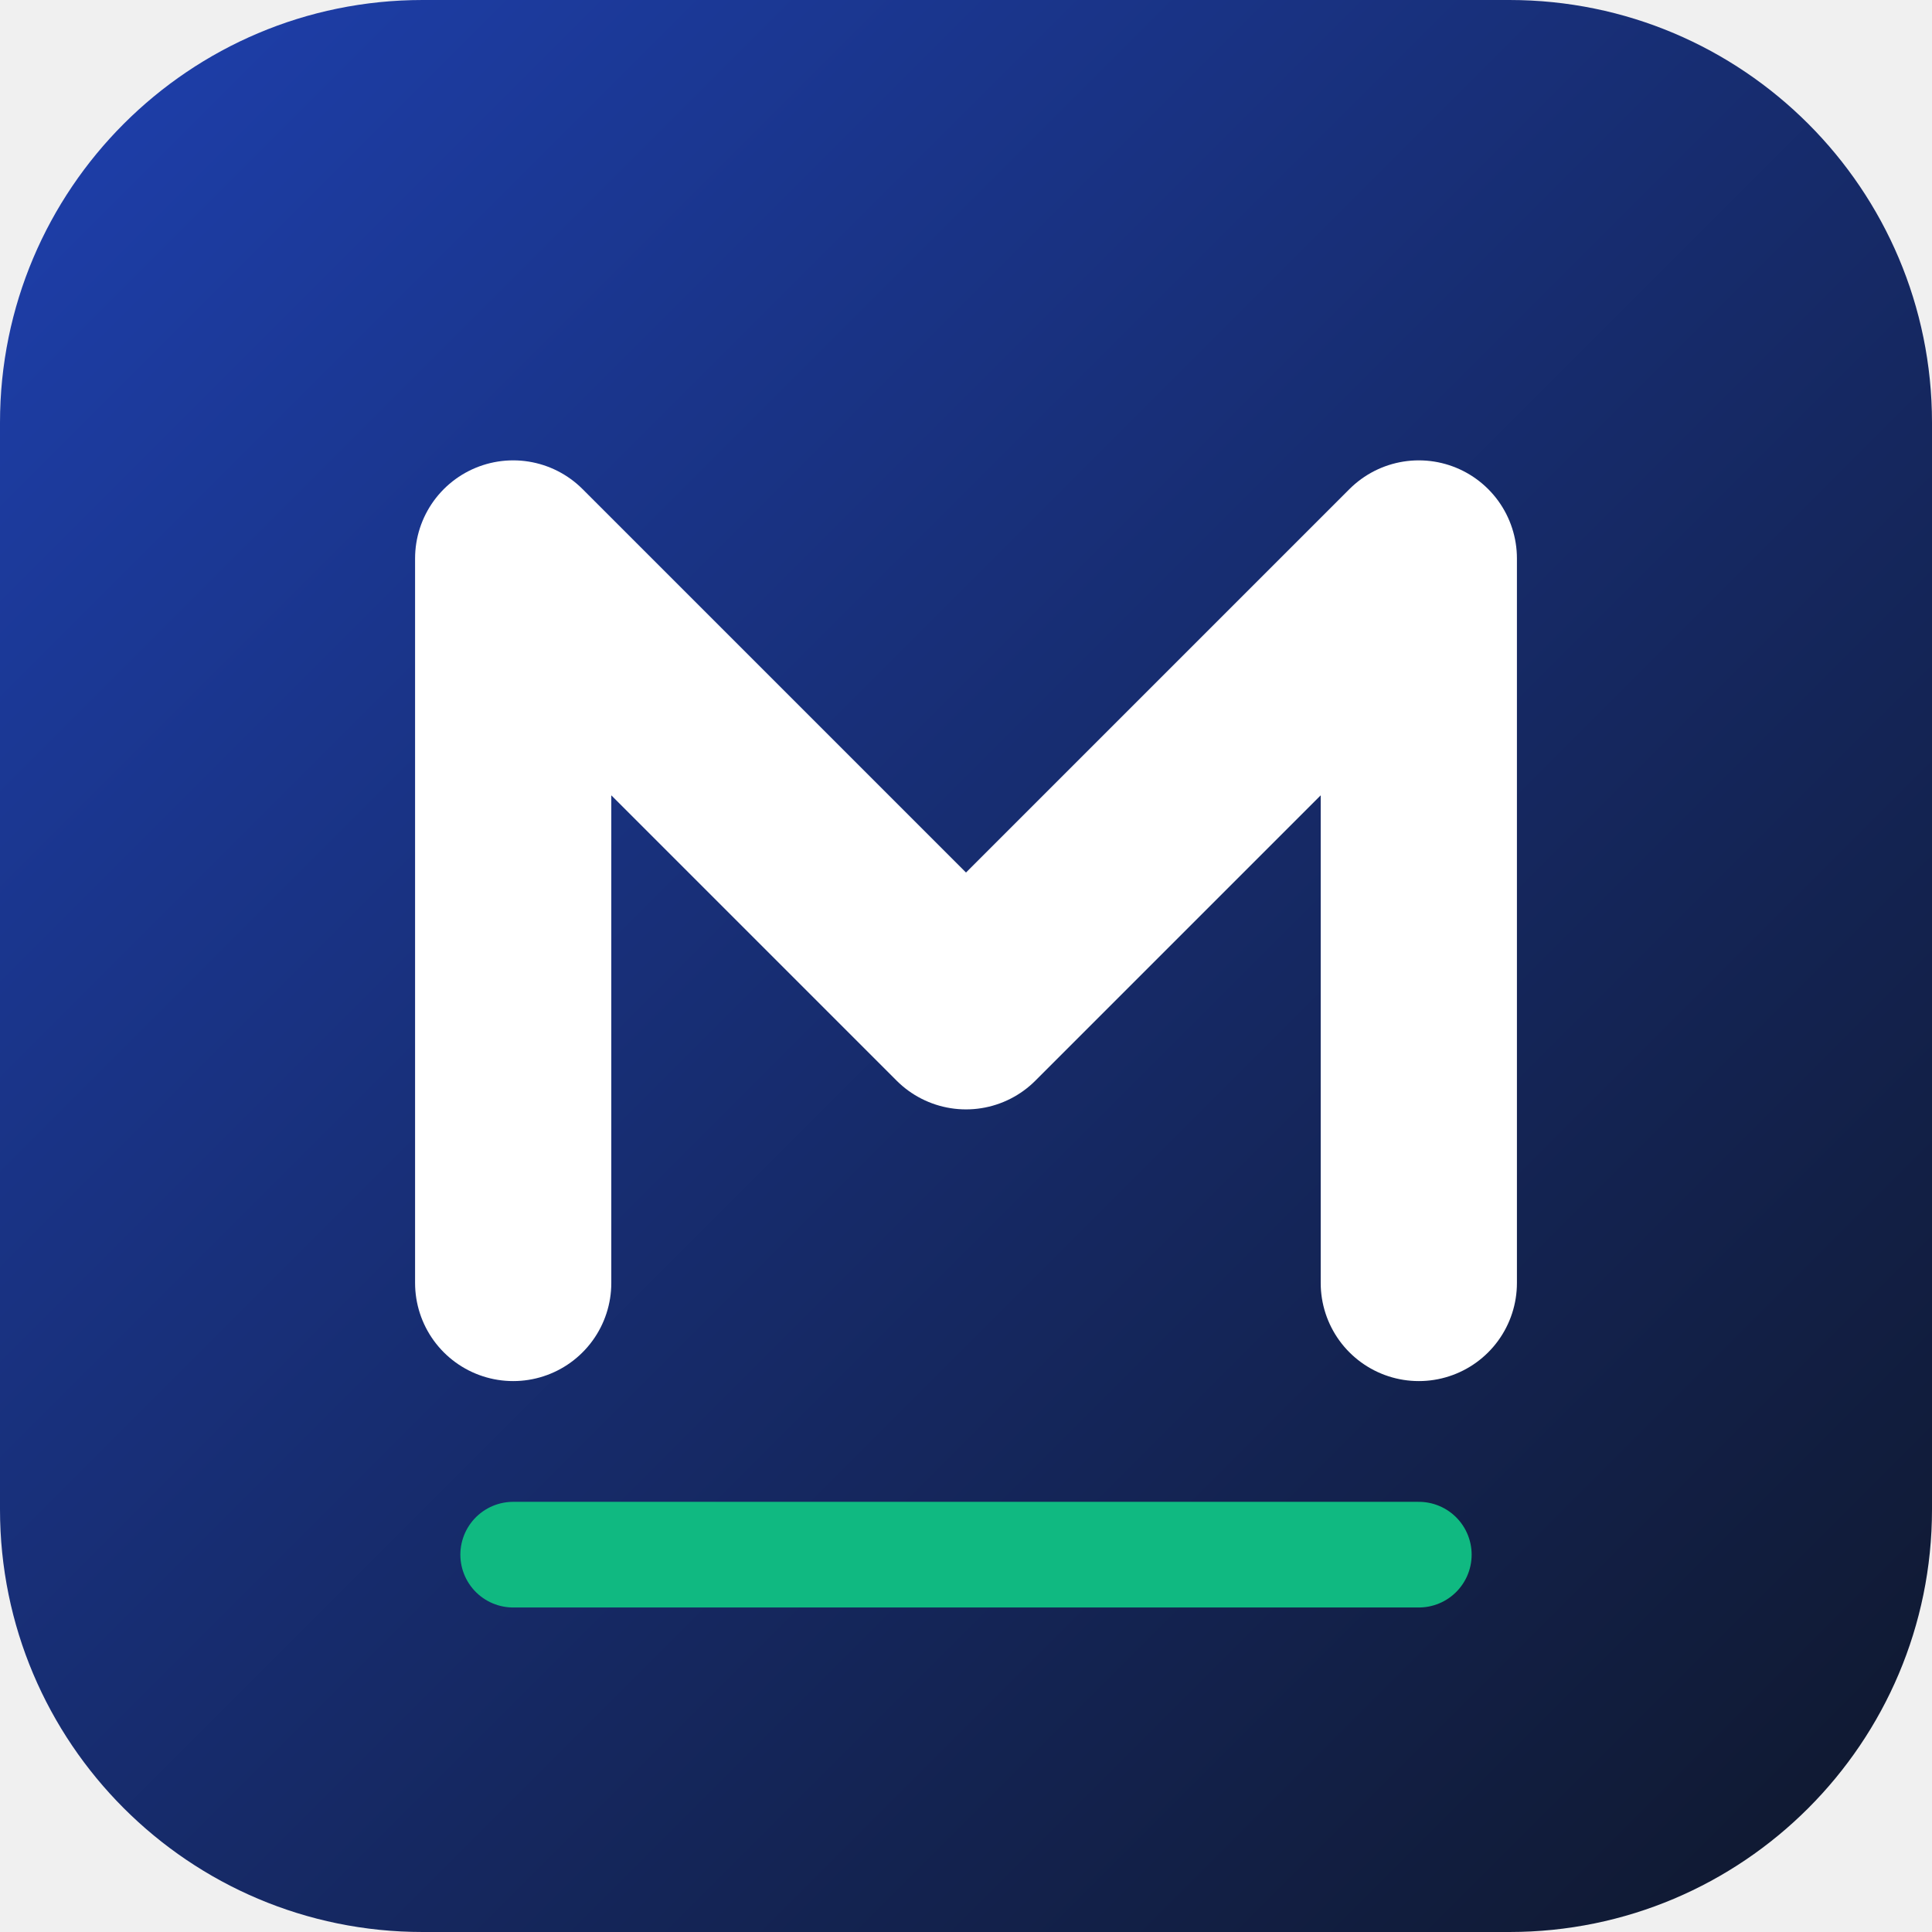
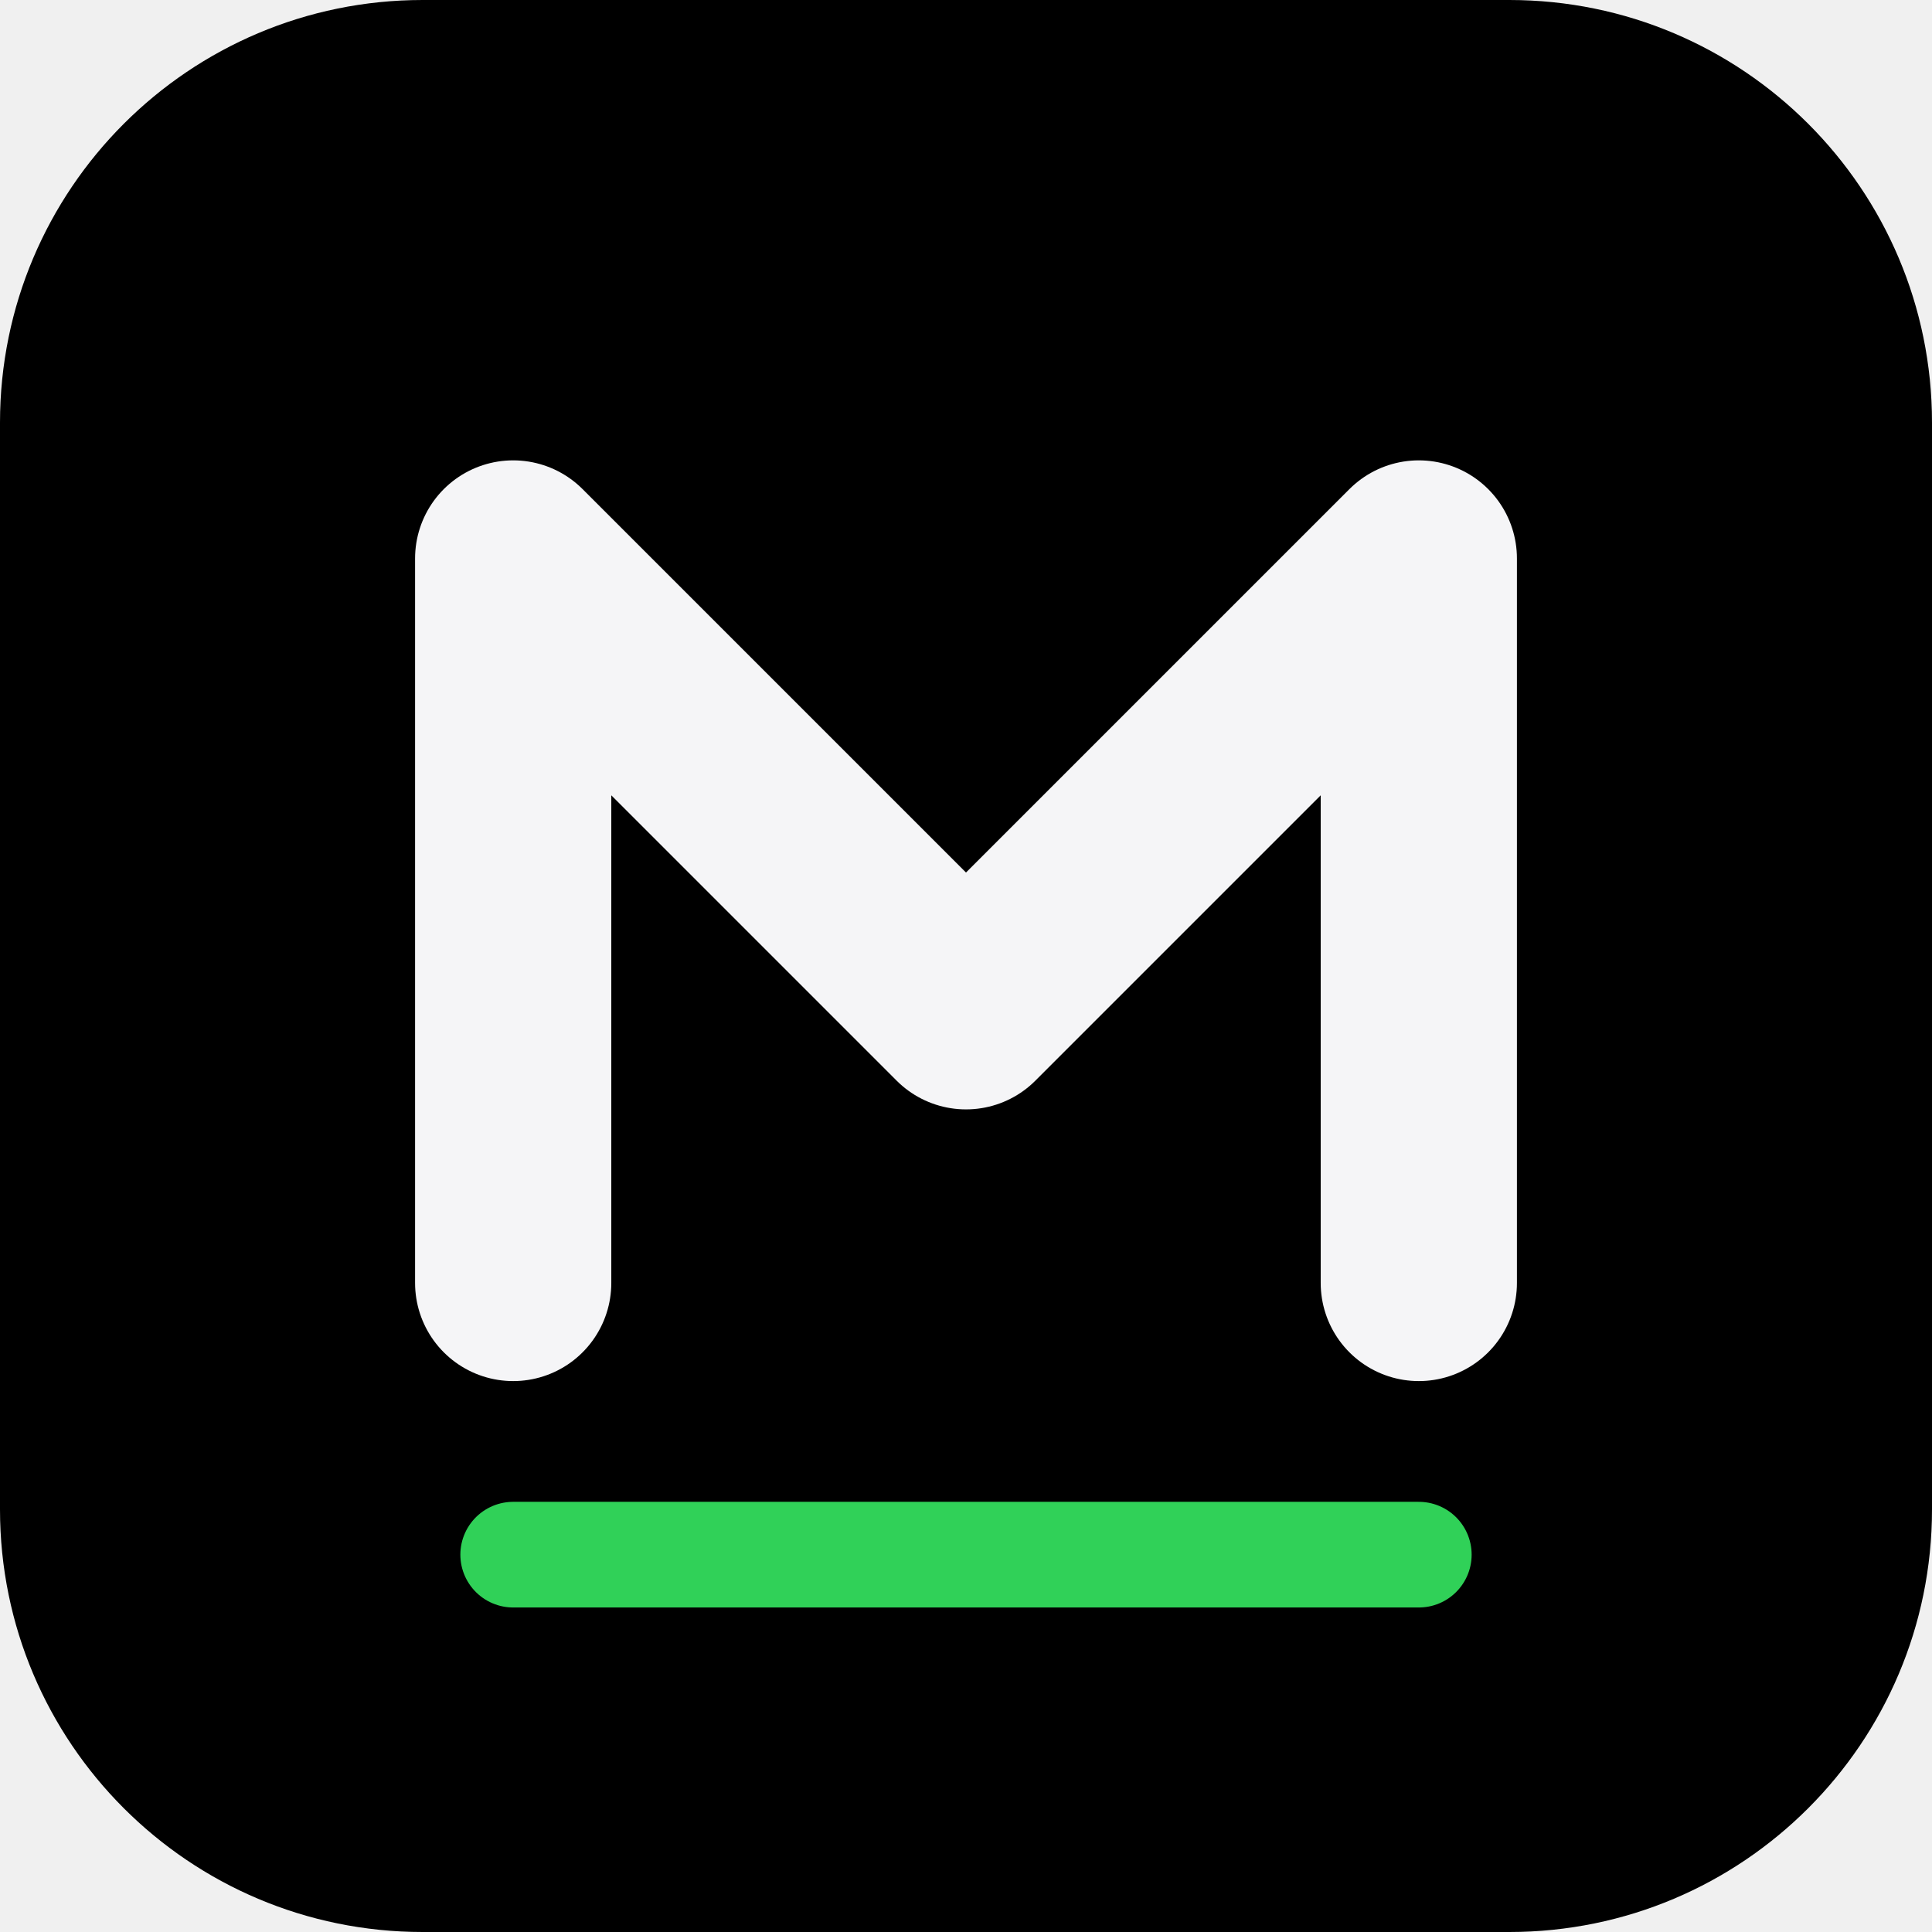
<svg xmlns="http://www.w3.org/2000/svg" viewBox="0 0 512 512">
-   <defs>
-     <linearGradient id="g" x1="0" y1="0" x2="1" y2="1">
-       <stop offset="0" stop-color="#1E40AF" />
-       <stop offset="1" stop-color="#0F172A" />
-     </linearGradient>
-   </defs>
-   <rect width="512" height="512" rx="112" fill="url(#g)" />
-   <path d="M136 340V148l120 120 120-120v192" fill="none" stroke="#fff" stroke-width="52" stroke-linecap="round" stroke-linejoin="round" />
-   <path d="M136 412h240" stroke="#10B981" stroke-width="28" stroke-linecap="round" />
+   <rect width="512" height="512" rx="112" fill="#000000" />
+   <path d="M136 340V148l120 120 120-120v192" fill="none" stroke="#F5F5F7" stroke-width="52" stroke-linecap="round" stroke-linejoin="round" />
+   <path d="M136 412h240" stroke="#30D158" stroke-width="28" stroke-linecap="round" />
</svg>
